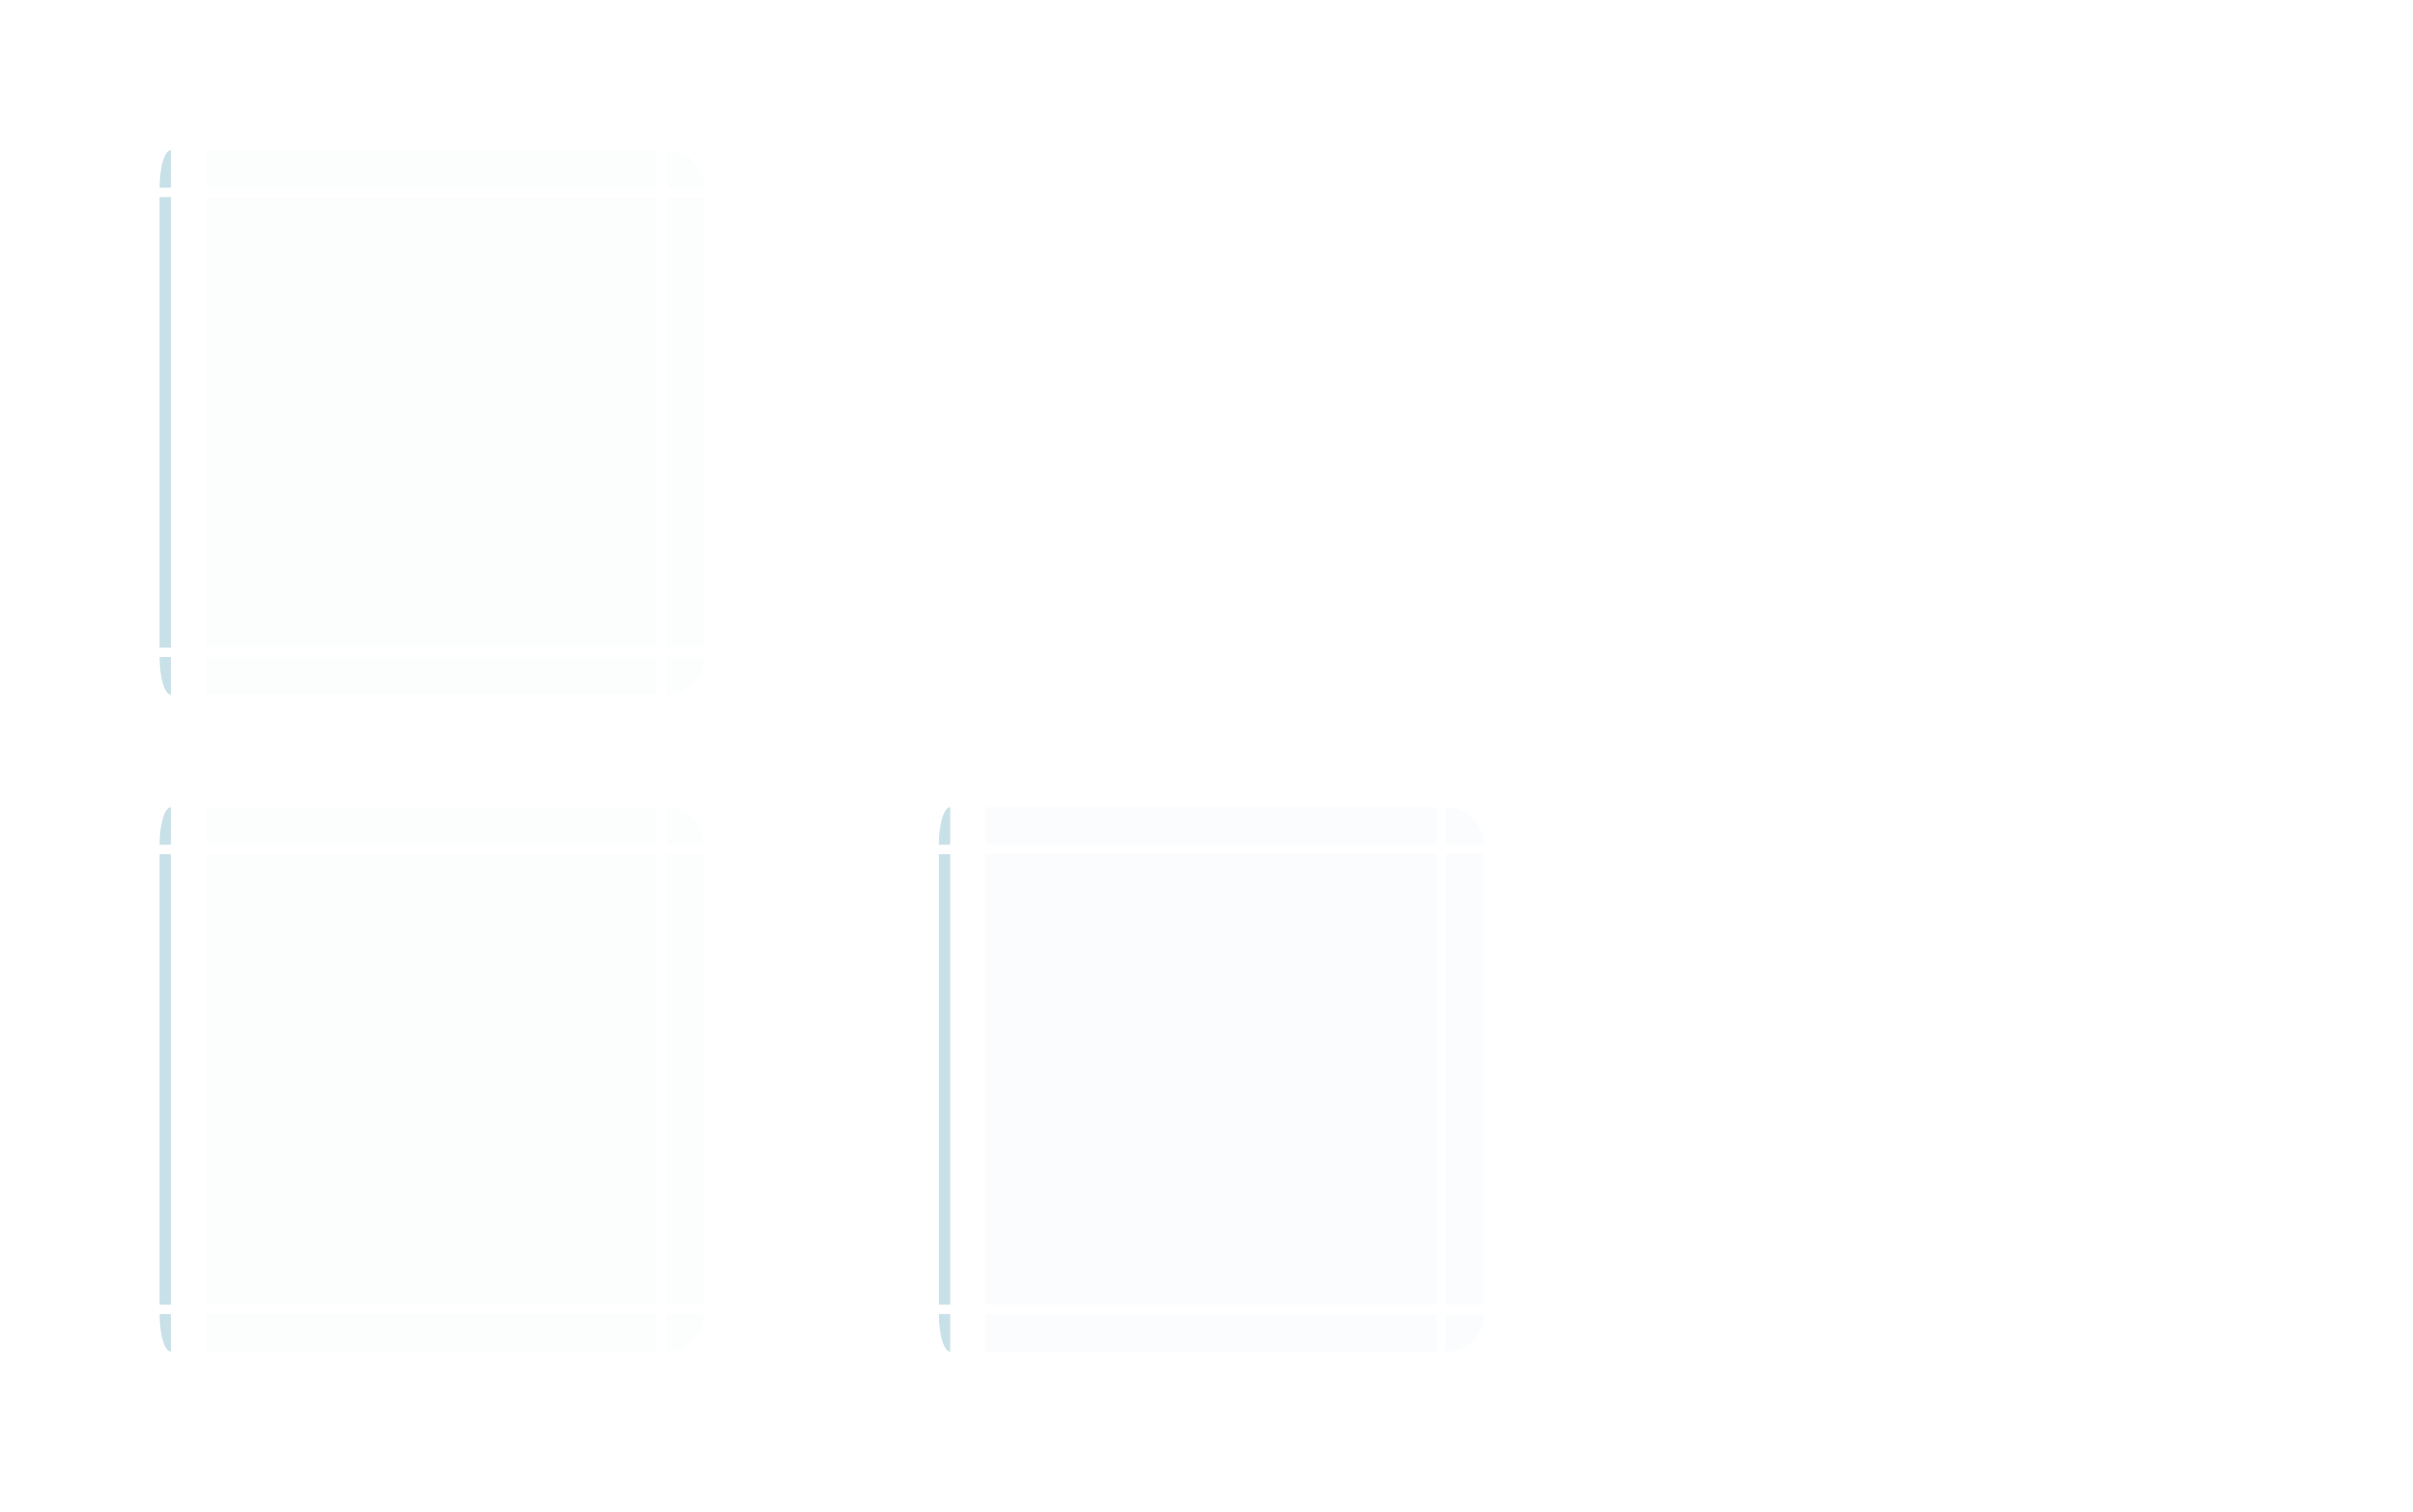
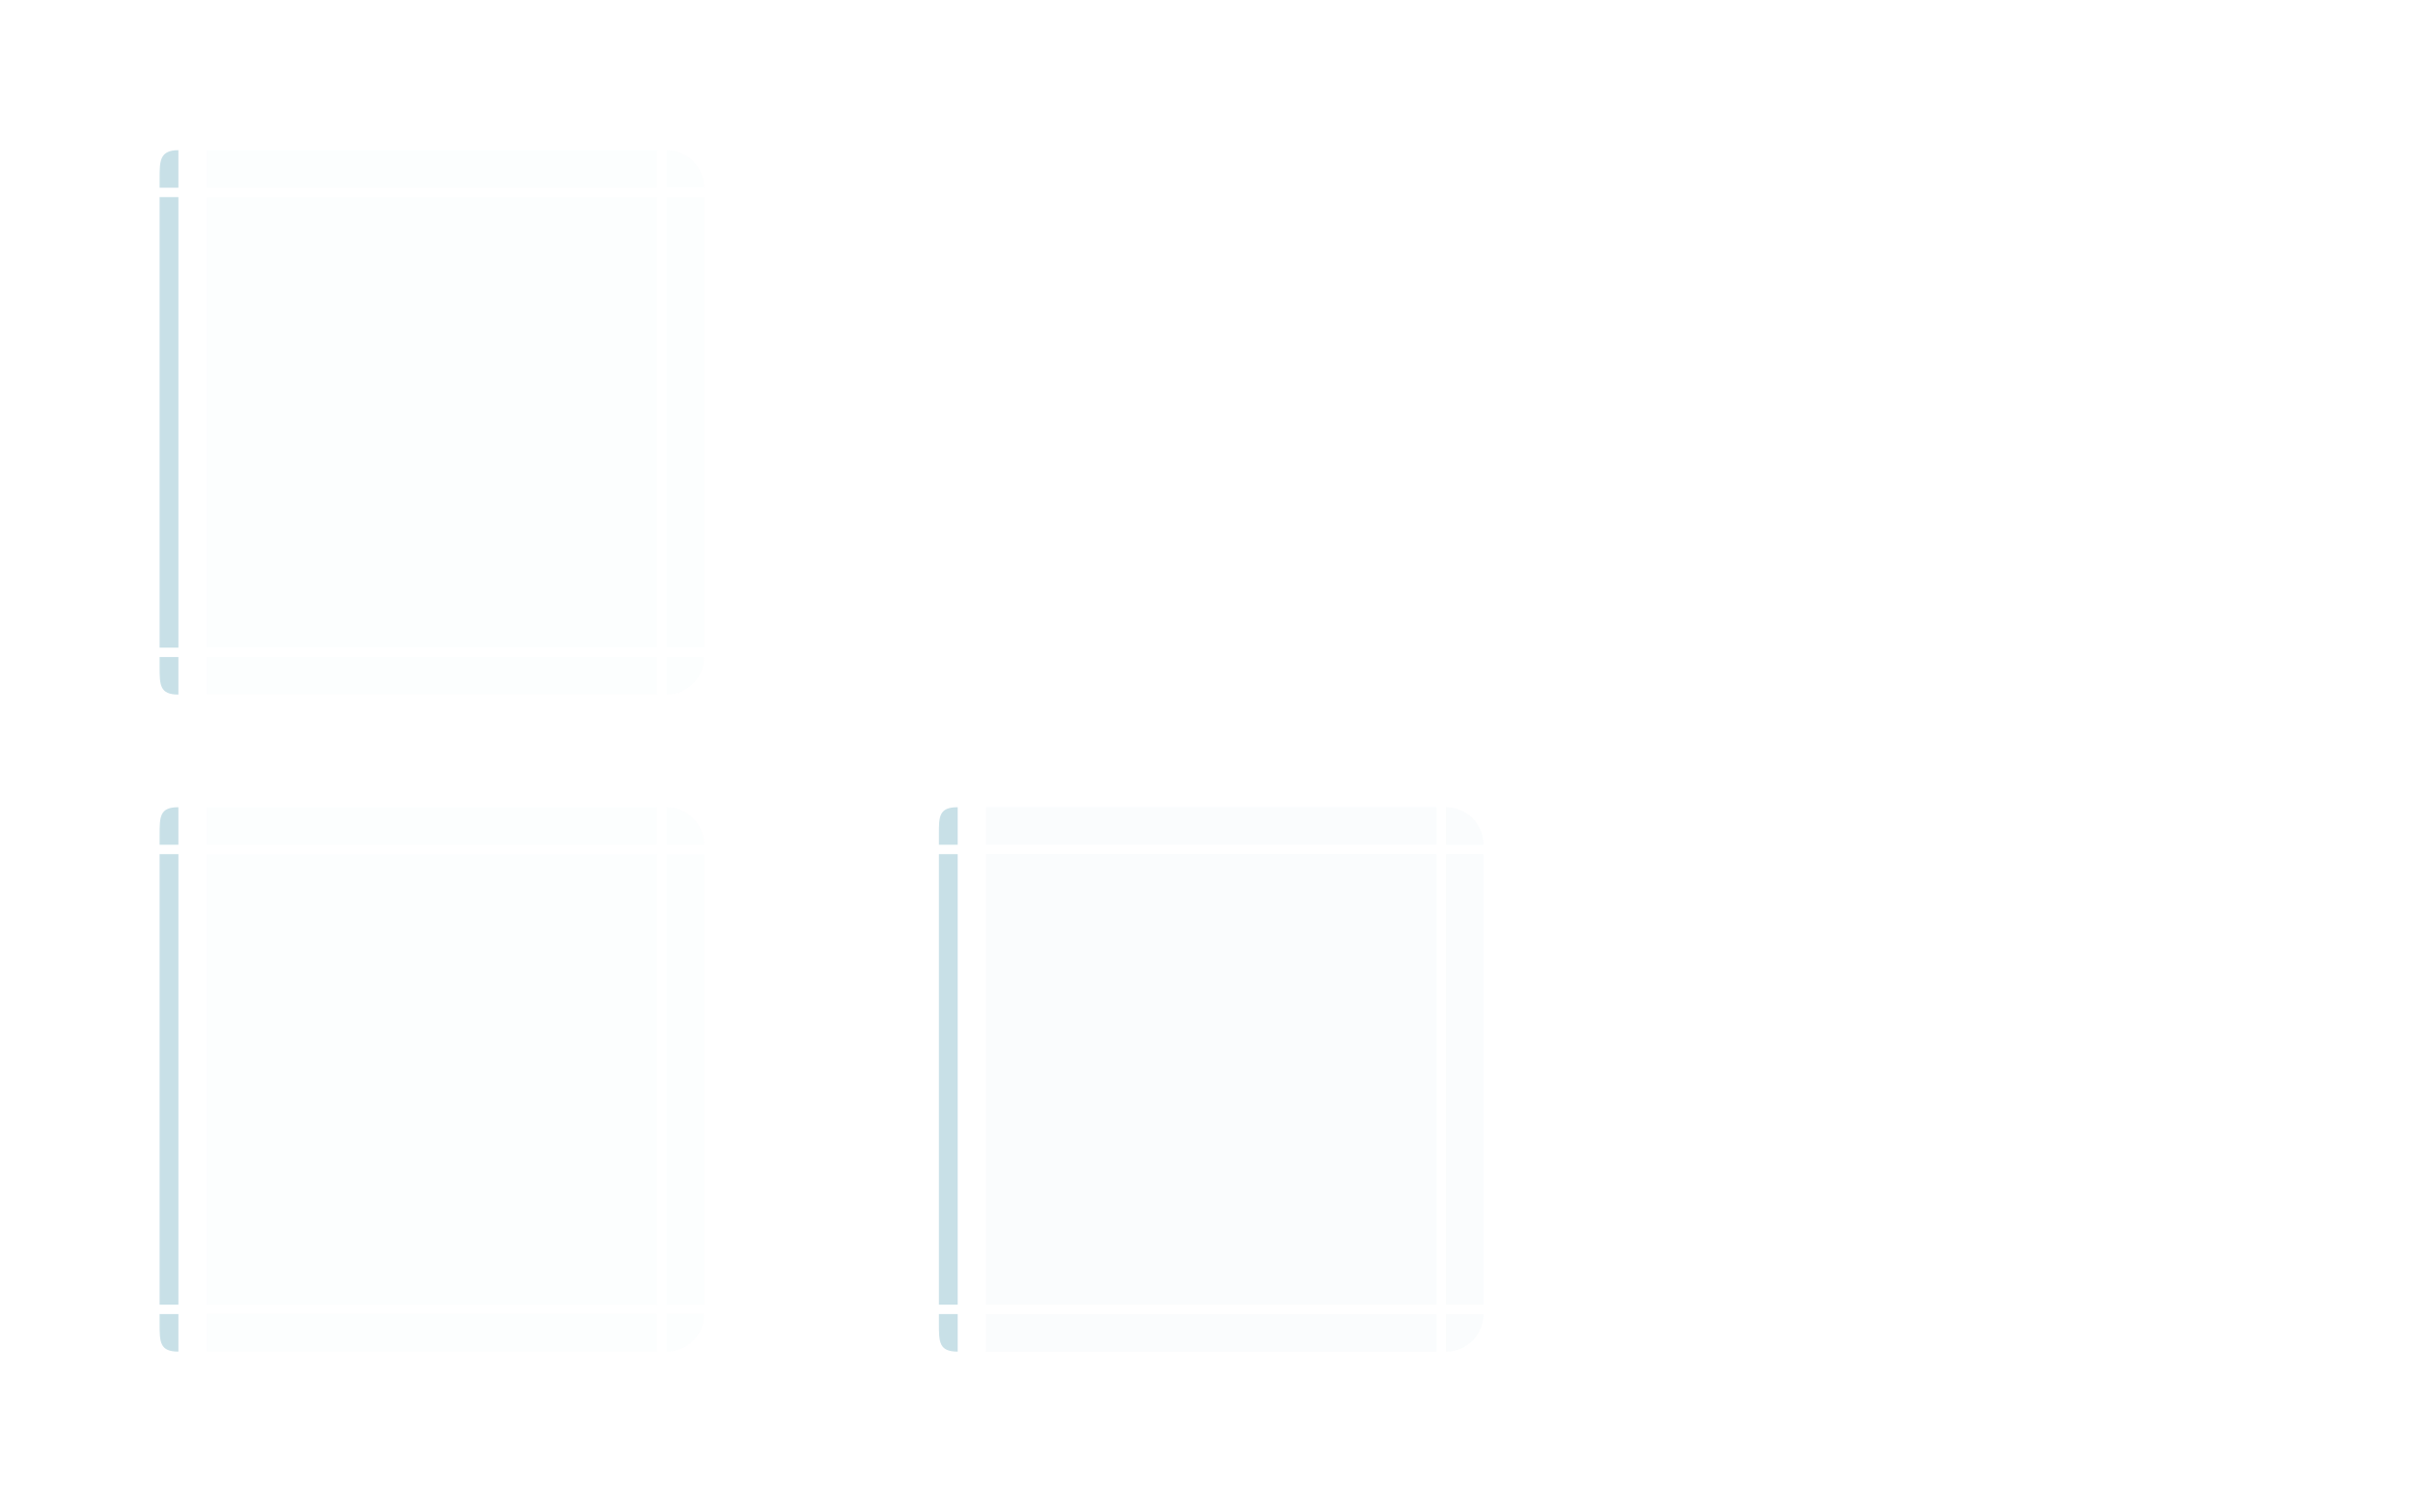
<svg xmlns="http://www.w3.org/2000/svg" xmlns:xlink="http://www.w3.org/1999/xlink" id="svg184" version="1.0" height="161" width="257">
  <defs id="defs3">
    <style type="text/css" id="current-color-scheme">.ColorScheme-Text {
        color:#7B7C7E;
      }
      .ColorScheme-Background{
        color:#EFF0F1;
      }
      .ColorScheme-Highlight{
        color:#3DAEE6;
      }
      .ColorScheme-ViewText {
        color:#7B7C7E;
      }
      .ColorScheme-ViewBackground{
        color:#FCFCFC;
      }
      .ColorScheme-ViewHover {
        color:#3DAEE6;
      }
      .ColorScheme-ViewFocus{
        color:#1E92FF;
      }
      .ColorScheme-ButtonText {
        color:#7B7C7E;
      }
      .ColorScheme-ButtonBackground{
        color:#EFF0F1;
      }
      .ColorScheme-ButtonHover {
        color:#3DAEE6;
      }
      .ColorScheme-ButtonFocus{
        color:#1E92FF;
      }</style>
  </defs>
  <rect id="hint-tile-center" x="49.93" y="-90.32" width="40" height="40" style="opacity:0;fill:#147ab1;fill-opacity:1" />
  <path id="selected-center" class="ColorScheme-Highlight" d="M 22,21 V 69 H 70 V 21 Z" style="color:#3daee6;opacity:0.05;fill:#c8e0e7;stroke-width:1;fill-opacity:1" />
  <g style="opacity:1" id="selected-left" transform="matrix(1,0,0,3,-169.14,-2468.58)">
-     <path class="ColorScheme-Highlight" d="m 186.14,829.86 v 16 h 1.2 v -16 z" id="path7" style="color:#3daee6;opacity:1;fill:#c8e0e7;fill-opacity:1;stroke-width:0.548" />
+     <path class="ColorScheme-Highlight" d="m 186.14,829.86 v 16 h 2 v -16 z" id="path7" style="color:#3daee6;opacity:1;fill:#c8e0e7;fill-opacity:1;stroke-width:0.707" />
  </g>
  <g style="opacity:1" id="selected-topleft" transform="translate(-169.14,-809.8601)">
-     <path id="path10" d="m 187.34,825.86 c -0.665,0 -1.2,1.784 -1.2,4 h 1.2 z" style="color:#3daee6;opacity:1;fill:#c8e0e7;fill-opacity:1;stroke-width:0.548" />
+     <path id="path10" d="m 188.14,825.86 c -2,5e-5 -2,1.159 -2,3 v 1 l 2,-5e-5 z" style="color:#3daee6;opacity:1;fill:#c8e0e7;fill-opacity:1;stroke-width:0.707" />
  </g>
  <g style="opacity:1;fill:#3daee9;fill-opacity:1" id="selected-top" transform="matrix(0.3664122,0,0,1,-47.66962,-809.86)">
    <path class="ColorScheme-Highlight" d="m 190.14,825.86 v 4 h 131 v -4 z" id="path13" style="color:#3daee6;opacity:0.05;fill:#c8e0e7;fill-opacity:1" />
  </g>
  <g style="opacity:1;fill:#3daee9;fill-opacity:1" id="selected-topright" transform="matrix(1.499998,0,0,1.499998,-412.7094,-1222.788)">
    <path id="path16" d="m 322.473,825.86 v 2.667 H 325.14 c 0,-1.477 -1.189,-2.667 -2.667,-2.667 z" style="color:#3daee6;opacity:0.05;fill:#c8e0e7;fill-opacity:1;stroke-width:0.667" />
  </g>
  <g style="opacity:1;fill:#3daee9;fill-opacity:1" id="selected-right" transform="matrix(1,0,0,3,-250.14,-2468.58)">
    <path class="ColorScheme-Highlight" d="m 325.14,829.86 v 16 h -4 v -16 z" id="path19" style="color:#3daee6;opacity:0.05;fill:#c8e0e7;fill-opacity:1" />
  </g>
  <path id="normal-center" d="m 105,21 v 48 h 48 V 21 Z" style="opacity:0;fill:#006a80;fill-opacity:1;stroke-width:1" />
  <g id="normal-topleft" transform="matrix(0.5714292,0,0,0.5714292,-4.651536,-454.2062)" style="opacity:0;fill:#006a80;fill-opacity:1">
    <rect x="183.14" y="822.86" width="7" height="7" id="rect62" style="opacity:0.521;fill:#006a80;fill-opacity:1;stroke-width:3.5" />
    <g style="fill:#006a80;fill-opacity:1" id="g60">
      <path d="m 186.14,829.86 h 4 v -4 h -1.469 c -1.405,0 -2.531,1.116 -2.531,2.531 z" id="path54" style="opacity:0.823;fill:#006a80;fill-opacity:1" />
      <path d="m 185.14,828.39 c 0,-1.948 1.588,-3.531 3.531,-3.531 h 1.469 v 1 h -1.469 c -1.405,0 -2.531,1.116 -2.531,2.531 v 1.469 h -1 z" id="path56" style="opacity:0.85;fill:#006a80;fill-opacity:1" />
      <path d="m 186.14,829.86 h 1 v -1 c 0,-1.415 0.595,-2 2,-2 h 1 v -1 h -1.469 c -1.405,0 -2.531,1.116 -2.531,2.531 z" id="path58" style="fill:#006a80;fill-opacity:1" />
    </g>
  </g>
  <g id="normal-top" transform="matrix(0.366413,0,0,0.5714273,35.33017,-454.2046)" style="opacity:0;fill:#006a80;fill-opacity:1">
    <g style="fill:#006a80;fill-opacity:1" id="g71">
      <path d="m 190.14,825.86 v 4 h 131 v -4 z" id="path65" style="opacity:0.823;fill:#006a80;fill-opacity:1" />
      <path d="m 190.14,824.86 v 1 h 131 v -1 z" id="path67" style="opacity:0.85;fill:#006a80;fill-opacity:1" />
      <path d="m 190.14,825.86 v 1 h 131 v -1 z" id="path69" style="fill:#006a80;fill-opacity:1" />
    </g>
    <rect x="190.14" y="822.86" width="131" height="2" id="rect73" style="opacity:0.521;fill:#006a80;fill-opacity:1;stroke-width:6.608" />
  </g>
  <g style="opacity:1;fill:#3daee9;fill-opacity:1" id="selected-bottomright" transform="rotate(180,130.57,449.93)">
    <path id="path149" transform="matrix(-0.3333333,0,0,-0.3333333,215.8067,846.86)" d="m 77,51 v 12 c 6.648,0 12,-5.352 12,-12 z" style="color:#3daee6;opacity:0.05;fill:#c8e0e7;fill-opacity:1;stroke-width:3" />
  </g>
  <g style="opacity:1;fill:#3daee9;fill-opacity:1" id="selected-bottom" transform="matrix(-0.3664122,0,0,-1,139.6696,899.86)">
    <path class="ColorScheme-Highlight" d="m 190.14,825.86 v 4 h 131 v -4 z" id="path152" style="color:#3daee6;opacity:0.05;fill:#c8e0e7;fill-opacity:1" />
  </g>
  <g style="opacity:1" id="selected-bottomleft" transform="rotate(180,171.07,449.93)">
-     <path id="path155" d="m 325.14,829.86 c 0,-2.216 -0.535,-4 -1.2,-4 v 4 z" style="color:#3daee6;opacity:1;fill:#c8e0e7;fill-opacity:1;stroke-width:0.548" />
+     <path id="path155" d="m 325.14,828.86 c 0,-1.966 0,-3 -2,-3 v 4 h 2 z" style="color:#3daee6;opacity:1;fill:#c8e0e7;fill-opacity:1;stroke-width:0.707" />
  </g>
  <use style="opacity:0;fill:#006a80;fill-opacity:1" height="100%" width="100%" transform="rotate(90,129,45.00005)" id="normal-right" xlink:href="#normal-top" y="0" x="0" />
  <use style="opacity:0;fill:#006a80;fill-opacity:1" height="100%" width="100%" transform="matrix(0,-1,1.000011,0,83.9998,173.9999)" id="normal-left" xlink:href="#normal-top" y="0" x="0" />
  <use style="opacity:0;fill:#006a80;fill-opacity:1" height="100%" width="100%" transform="matrix(1,0,0,-1,9.7013627e-5,89.99999)" id="normal-bottom" xlink:href="#normal-top" y="0" x="0" />
  <use style="opacity:0;fill:#006a80;fill-opacity:1" height="100%" width="100%" transform="matrix(-1,0,0,1,258,-1.2372944e-5)" id="normal-topright" xlink:href="#normal-topleft" y="0" x="0" />
  <use style="opacity:0;fill:#006a80;fill-opacity:1" height="100%" width="100%" transform="matrix(1,0,0,-1,2.0013627e-5,90)" id="normal-bottomleft" xlink:href="#normal-topleft" y="0" x="0" />
  <use style="opacity:0;fill:#006a80;fill-opacity:1" height="100%" width="100%" transform="rotate(-180,129,45)" id="normal-bottomright" xlink:href="#normal-topleft" y="0" x="0" />
  <path id="hover-center" class="ColorScheme-Highlight" d="m 22,91 v 48 h 48 v -48 z" style="color:#3daee6;opacity:0.05;fill:#c8e0e7;stroke-width:1;fill-opacity:1" />
  <g style="opacity:1" id="hover-left" transform="matrix(1,0,0,3,-169.14,-2398.58)">
-     <path class="ColorScheme-Highlight" d="m 186.14,829.86 v 16 h 1.2 v -16 z" id="path7-8" style="color:#3daee6;opacity:1;fill:#c8e0e7;fill-opacity:1;stroke-width:0.548" />
+     <path class="ColorScheme-Highlight" d="m 186.14,829.86 v 16 h 2 v -16 z" id="path7-8" style="color:#3daee6;opacity:1;fill:#c8e0e7;fill-opacity:1;stroke-width:0.707" />
  </g>
  <g style="opacity:1" id="hover-topleft" transform="translate(-169.14,-739.86)">
-     <path id="path10-91" d="m 187.34,825.86 c -0.665,0 -1.2,1.784 -1.2,4 h 1.2 z" style="color:#3daee6;opacity:1;fill:#c8e0e7;fill-opacity:1;stroke-width:0.548" />
+     <path id="path10-91" d="m 188.14,825.86 c -2,0 -2,1 -2,3 v 1 h 2 z" style="color:#3daee6;opacity:1;fill:#c8e0e7;fill-opacity:1;stroke-width:0.707" />
  </g>
  <g style="opacity:1;fill:#3daee9;fill-opacity:1" id="hover-top" transform="matrix(0.3664122,0,0,1,-47.6696,-739.86)">
    <path class="ColorScheme-Highlight" d="m 190.14,825.86 v 4 h 131 v -4 z" id="path13-26" style="color:#3daee6;opacity:0.05;fill:#c8e0e7;fill-opacity:1" />
  </g>
  <g style="opacity:1;fill:#3daee9;fill-opacity:1" id="hover-topright" transform="matrix(1.499998,0,0,1.499998,-412.7094,-1152.788)">
    <path id="path16-1" d="m 322.473,825.86 v 2.667 H 325.14 c 0,-1.477 -1.189,-2.667 -2.667,-2.667 z" style="color:#3daee6;opacity:0.05;fill:#c8e0e7;fill-opacity:1;stroke-width:0.667" />
  </g>
  <g style="opacity:1;fill:#3daee9;fill-opacity:1" id="hover-right" transform="matrix(1,0,0,3,-250.14,-2398.58)">
    <path class="ColorScheme-Highlight" d="m 325.14,829.86 v 16 h -4 v -16 z" id="path19-7" style="color:#3daee6;opacity:0.05;fill:#c8e0e7;fill-opacity:1" />
  </g>
  <g style="opacity:1;fill:#3daee9;fill-opacity:1" id="hover-bottomright" transform="rotate(180,130.57,484.9301)">
    <path id="path149-0" transform="matrix(-0.3333333,0,0,-0.3333333,215.8067,846.86)" d="m 77,51 v 12 c 6.648,0 12,-5.352 12,-12 z" style="color:#3daee6;opacity:0.05;fill:#c8e0e7;fill-opacity:1;stroke-width:3" />
  </g>
  <g style="opacity:1;fill:#3daee9;fill-opacity:1" id="hover-bottom" transform="matrix(-0.3664122,0,0,-1,139.6697,969.8601)">
    <path class="ColorScheme-Highlight" d="m 190.14,825.86 v 4 h 131 v -4 z" id="path152-84" style="color:#3daee6;opacity:0.05;fill:#c8e0e7;fill-opacity:1" />
  </g>
  <g style="opacity:1" id="hover-bottomleft" transform="rotate(180,171.07,484.93)">
-     <path id="path155-7" d="m 325.14,829.86 c 0,-2.216 -0.535,-4 -1.2,-4 v 4 z" style="color:#3daee6;opacity:1;fill:#c8e0e7;fill-opacity:1;stroke-width:0.548" />
+     <path id="path155-7" d="m 325.14,828.86 c -10e-6,-1.966 0,-3 -2,-3 v 4 l 2,8e-5 z" style="color:#3daee6;opacity:1;fill:#c8e0e7;fill-opacity:1;stroke-width:0.707" />
  </g>
  <path id="selected+hover-center" class="ColorScheme-Highlight" d="m 105,91 v 48 h 48 v -48 z" style="color:#3daee6;opacity:0.1;fill:#c8e0e7;stroke-width:1;fill-opacity:1" />
  <g style="opacity:1" id="selected+hover-left" transform="matrix(1,0,0,3,-86.14,-2398.58)">
-     <path class="ColorScheme-Highlight" d="m 186.14,829.86 v 16 h 1.2 v -16 z" id="path7-83" style="color:#3daee6;opacity:1;fill:#c8e0e7;fill-opacity:1;stroke-width:0.548" />
+     <path class="ColorScheme-Highlight" d="m 186.14,829.86 v 16 h 2 v -16 z" id="path7-83" style="color:#3daee6;opacity:1;fill:#c8e0e7;fill-opacity:1;stroke-width:0.707" />
  </g>
  <g style="opacity:1" id="selected+hover-topleft" transform="translate(-86.14001,-739.8601)">
-     <path id="path10-0" d="m 187.34,825.86 c -0.665,0 -1.2,1.784 -1.2,4 h 1.2 z" style="color:#3daee6;opacity:1;fill:#c8e0e7;fill-opacity:1;stroke-width:0.548" />
+     <path id="path10-0" d="m 188.14,825.86 c -2,1.5e-4 -2,1 -2,2.851 l 0,1.149 2,-1.5e-4 z" style="color:#3daee6;opacity:1;fill:#c8e0e7;fill-opacity:1;stroke-width:0.707" />
  </g>
  <g style="opacity:1;fill:#3daee9;fill-opacity:1" id="selected+hover-top" transform="matrix(0.3664122,0,0,1,35.33038,-739.8601)">
    <path class="ColorScheme-Highlight" d="m 190.14,825.86 v 4 h 131 v -4 z" id="path13-9" style="color:#3daee6;opacity:0.1;fill:#c8e0e7;fill-opacity:1" />
  </g>
  <g style="opacity:1;fill:#3daee9;fill-opacity:1" id="selected+hover-topright" transform="matrix(1.499998,0,0,1.499998,-329.7094,-1152.788)">
    <path id="path16-6" d="m 322.473,825.86 v 2.667 H 325.14 c 0,-1.477 -1.189,-2.667 -2.667,-2.667 z" style="color:#3daee6;opacity:0.1;fill:#c8e0e7;fill-opacity:1;stroke-width:0.667" />
  </g>
  <g style="opacity:1;fill:#3daee9;fill-opacity:1" id="selected+hover-right" transform="matrix(1,0,0,3,-167.14,-2398.58)">
    <path class="ColorScheme-Highlight" d="m 325.14,829.86 v 16 h -4 v -16 z" id="path19-4" style="color:#3daee6;opacity:0.1;fill:#c8e0e7;fill-opacity:1" />
  </g>
  <g style="opacity:1;fill:#3daee9;fill-opacity:1" id="selected+hover-bottomright" transform="rotate(180,172.07,484.93)">
    <path id="path149-8" transform="matrix(-0.3333333,0,0,-0.3333333,215.8067,846.86)" d="m 77,51 v 12 c 6.648,0 12,-5.352 12,-12 z" style="color:#3daee6;opacity:0.1;fill:#c8e0e7;fill-opacity:1;stroke-width:3" />
  </g>
  <g style="opacity:1;fill:#3daee9;fill-opacity:1" id="selected+hover-bottom" transform="matrix(-0.3664122,0,0,-1,222.6696,969.8599)">
    <path class="ColorScheme-Highlight" d="m 190.14,825.86 v 4 h 131 v -4 z" id="path152-7" style="color:#3daee6;opacity:0.1;fill:#c8e0e7;fill-opacity:1" />
  </g>
  <g style="opacity:1" id="selected+hover-bottomleft" transform="rotate(180,212.57,484.93)">
-     <path id="path155-1" d="m 325.14,829.86 c 0,-2.216 -0.535,-4 -1.2,-4 v 4 z" style="color:#3daee6;opacity:1;fill:#c8e0e7;fill-opacity:1;stroke-width:0.548" />
+     <path id="path155-1" d="m 325.14,828.888 c 0,-1.995 0,-3.028 -2,-3.028 v 4 l 2,-8e-5 z" style="color:#3daee6;opacity:1;fill:#c8e0e7;fill-opacity:1;stroke-width:0.707" />
  </g>
</svg>
